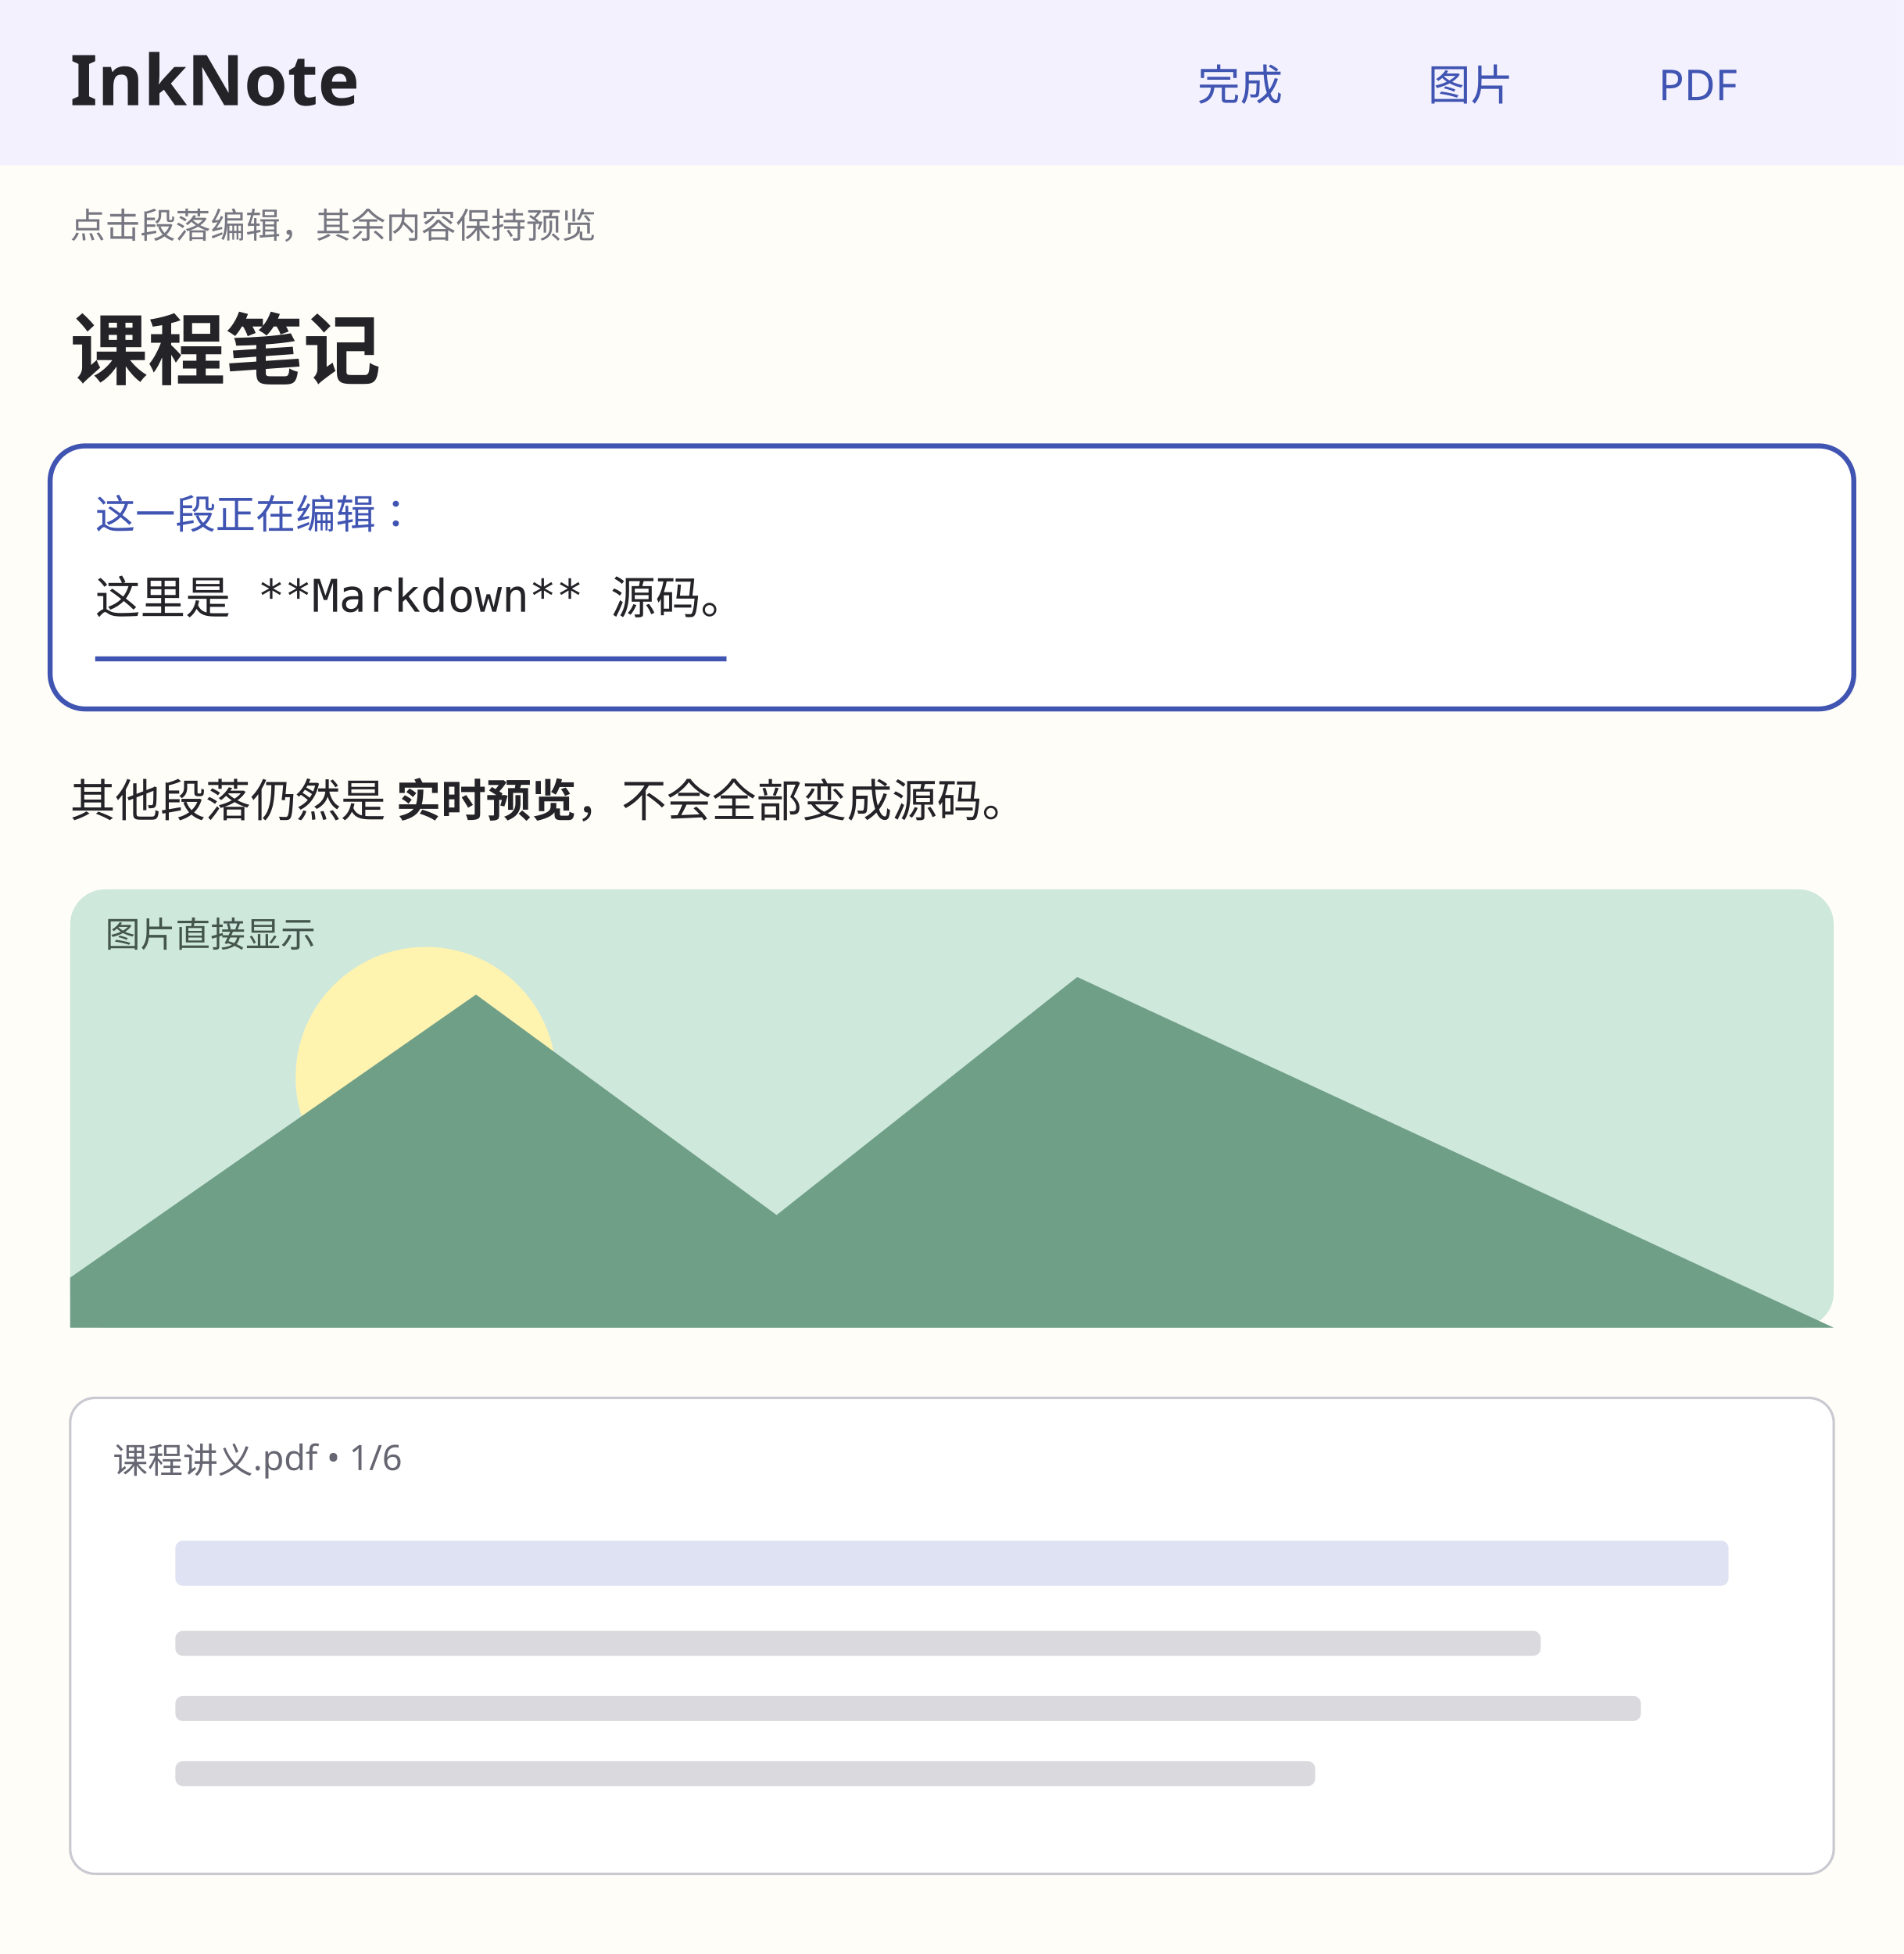
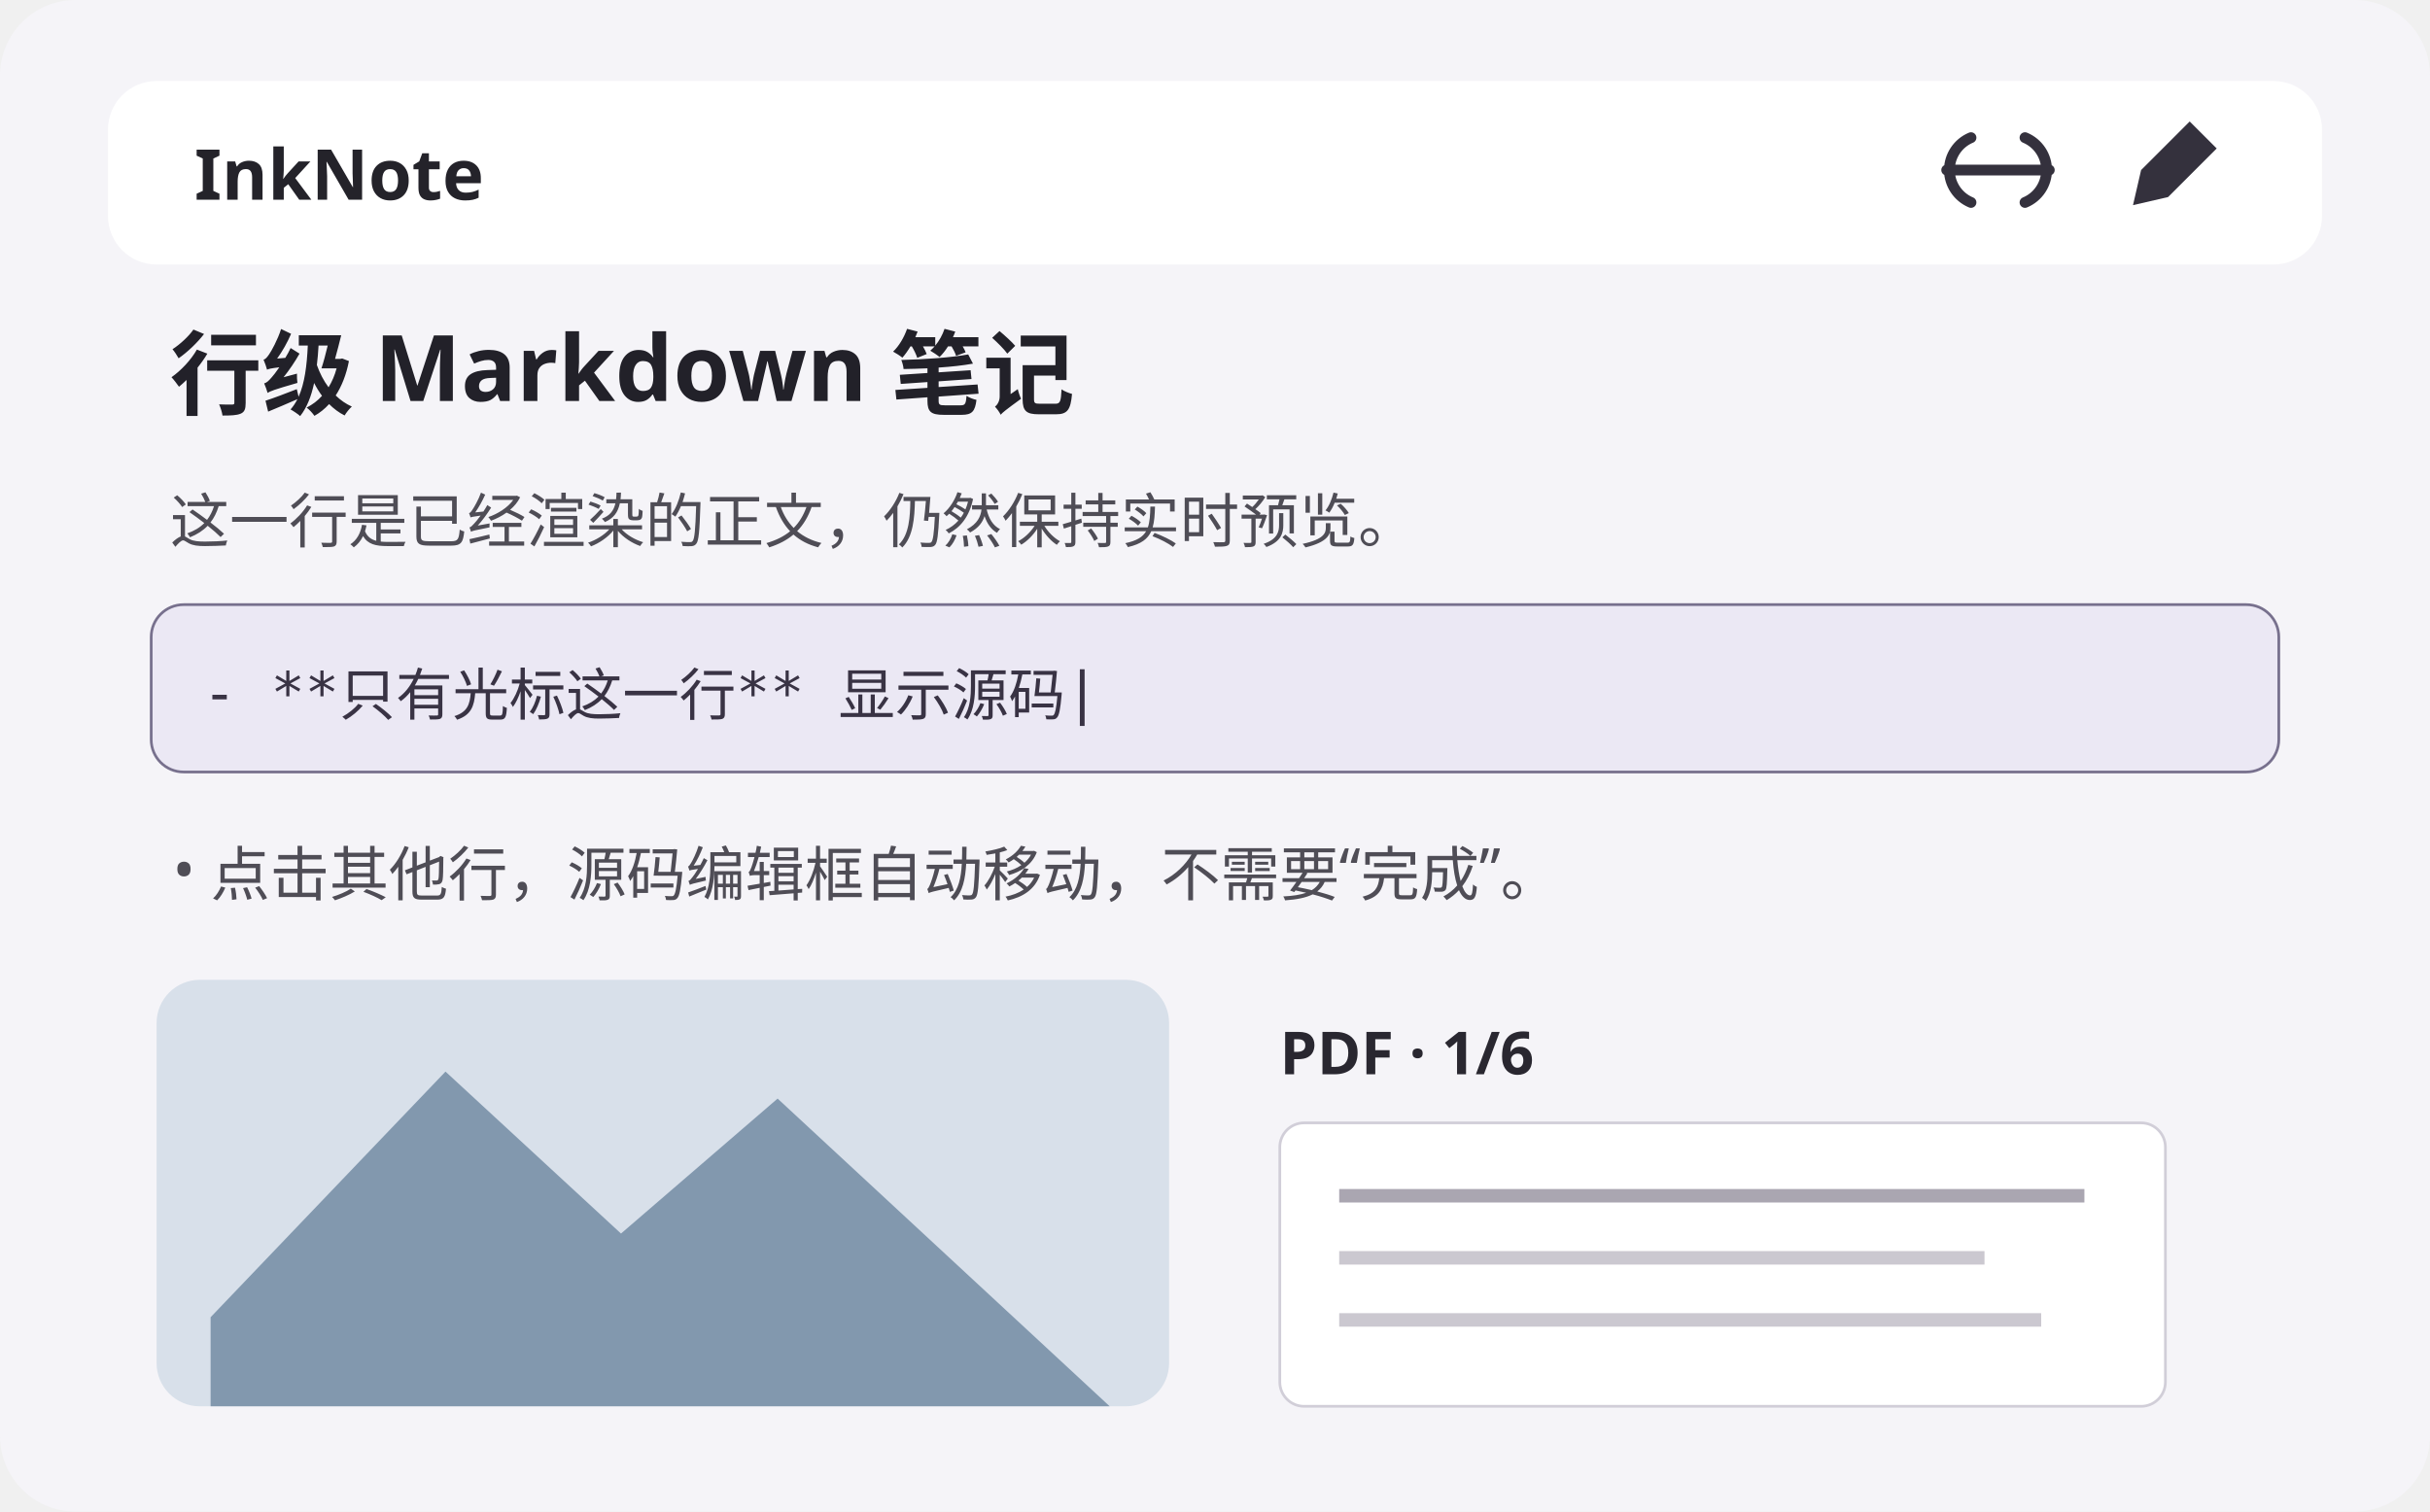
- <svg xmlns="http://www.w3.org/2000/svg" width="760" height="780" viewBox="0 0 760 780">
-   <rect width="760" height="780" fill="#fffdf8" />
-   <rect width="760" height="66" fill="#f4f1ff" />
-   <text x="28" y="42" font-family="sans-serif" font-size="28" font-weight="700" fill="#232328">InkNote</text>
-   <text x="478" y="40" font-family="sans-serif" font-size="17" fill="#4054b2">完成</text>
-   <text x="570" y="40" font-family="sans-serif" font-size="17" fill="#4054b2">图片</text>
-   <text x="662" y="40" font-family="sans-serif" font-size="17" fill="#4054b2">PDF</text>
-   <text x="28" y="95" font-family="sans-serif" font-size="14" fill="#777782">点击段落编辑，其余内容保持预览</text>
-   <text x="28" y="151" font-family="sans-serif" font-size="31" font-weight="700" fill="#232328">课程笔记</text>
-   <rect x="20" y="178" width="720" height="105" rx="14" fill="#ffffff" stroke="#4054b2" stroke-width="2" />
-   <text x="38" y="211" font-family="monospace" font-size="16" fill="#4054b2">这一段正在编辑：</text>
-   <text x="38" y="245" font-family="monospace" font-size="18" fill="#232328">这里是 **Markdown** 源码。</text>
-   <line x1="38" y1="263" x2="290" y2="263" stroke="#4054b2" stroke-width="2" />
-   <text x="28" y="326" font-family="sans-serif" font-size="18" fill="#232328">其他段落仍然是 <tspan font-weight="700">实时预览</tspan>，不会全部变成源码。</text>
-   <rect x="28" y="355" width="704" height="175" rx="14" fill="#cfe8dc" />
-   <circle cx="170" cy="430" r="52" fill="#fff3b0" />
-   <path d="M28 510 L190 397 L310 485 L430 390 L732 530 L28 530Z" fill="#709f88" />
-   <text x="42" y="378" font-family="sans-serif" font-size="14" fill="#44564c">图片直接显示</text>
-   <rect x="28" y="558" width="704" height="190" rx="10" fill="#ffffff" stroke="#c9c9d2" />
-   <text x="45" y="588" font-family="sans-serif" font-size="14" fill="#666672">课程讲义.pdf  •  1/6</text>
-   <rect x="70" y="615" width="620" height="18" rx="3" fill="#dfe2f3" />
-   <rect x="70" y="651" width="545" height="10" rx="3" fill="#dadade" />
-   <rect x="70" y="677" width="585" height="10" rx="3" fill="#dadade" />
-   <rect x="70" y="703" width="455" height="10" rx="3" fill="#dadade" />
+ <svg xmlns="http://www.w3.org/2000/svg" width="900" height="560" viewBox="0 0 900 560">
+   <rect width="900" height="560" rx="28" fill="#f5f4f8" />
+   <rect x="40" y="30" width="820" height="68" rx="18" fill="#ffffff" />
+   <text x="72" y="74" font-family="sans-serif" font-size="26" font-weight="700" fill="#24232a">InkNote</text>
+   <path d="M721 63h38M730 51a13 13 0 0 0 0 24M750 51a13 13 0 0 1 0 24" stroke="#34313d" stroke-width="4" fill="none" stroke-linecap="round" />
+   <path d="M803 73l-13 3 3-13 18-18 10 10z" fill="#34313d" />
+   <text x="63" y="151" font-family="sans-serif" font-size="34" font-weight="700" fill="#222129">行级 Markdown 笔记</text>
+   <text x="63" y="201" font-family="sans-serif" font-size="22" fill="#4f4d56">这一行是已经渲染的正文，仍然保持实时预览。</text>
+   <rect x="56" y="224" width="788" height="62" rx="12" fill="#ebe8f4" stroke="#77708d" />
+   <text x="75" y="264" font-family="monospace" font-size="21" fill="#393344">- **只有光标这一行** 显示源码|</text>
+   <text x="64" y="330" font-family="sans-serif" font-size="22" fill="#4f4d56">• 点击其他行，源码编辑框自动移动，不需要“完成”。</text>
+   <rect x="58" y="363" width="375" height="158" rx="16" fill="#d8e0ea" />
+   <path d="M78 488l87-91 65 60 58-50 123 114H78z" fill="#8298ae" />
+   <text x="474" y="398" font-family="sans-serif" font-size="22" font-weight="700" fill="#292730">PDF · 1/6</text>
+   <rect x="474" y="416" width="328" height="105" rx="9" fill="#fff" stroke="#d1ced8" />
+   <line x1="496" y1="443" x2="772" y2="443" stroke="#aaa6b1" stroke-width="5" />
+   <line x1="496" y1="466" x2="735" y2="466" stroke="#cbc8d0" stroke-width="5" />
+   <line x1="496" y1="489" x2="756" y2="489" stroke="#cbc8d0" stroke-width="5" />
</svg>
